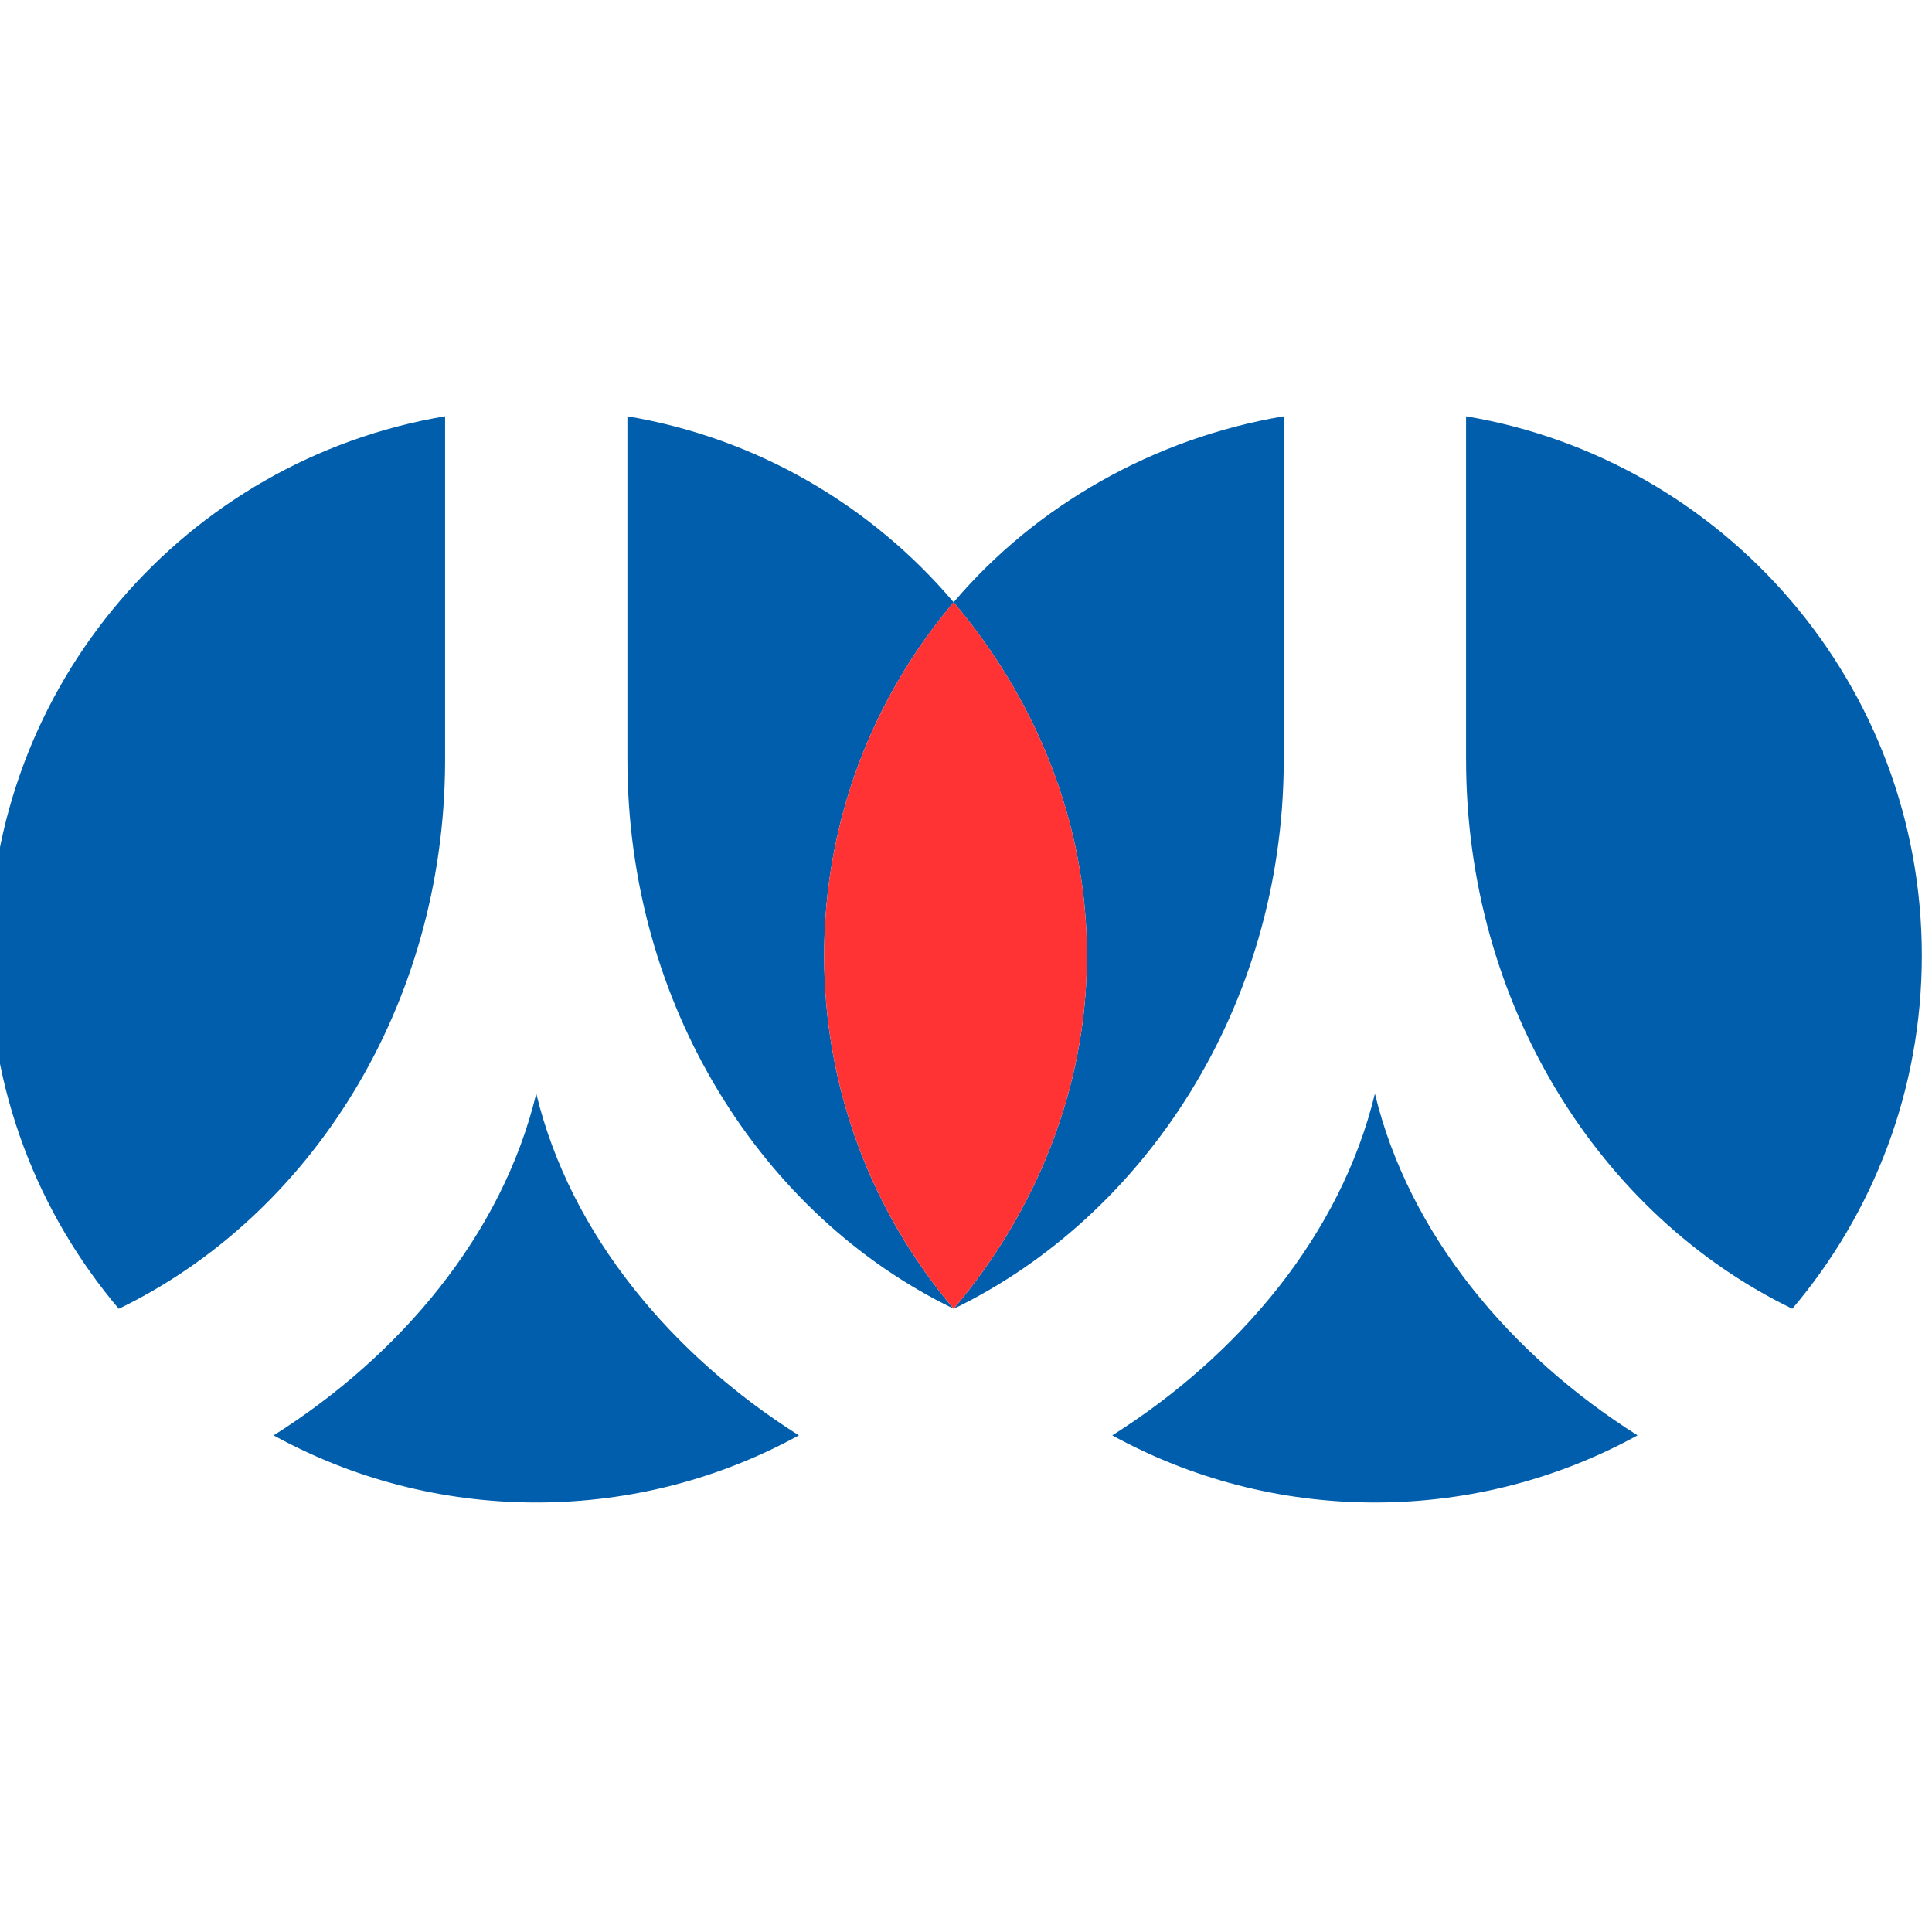
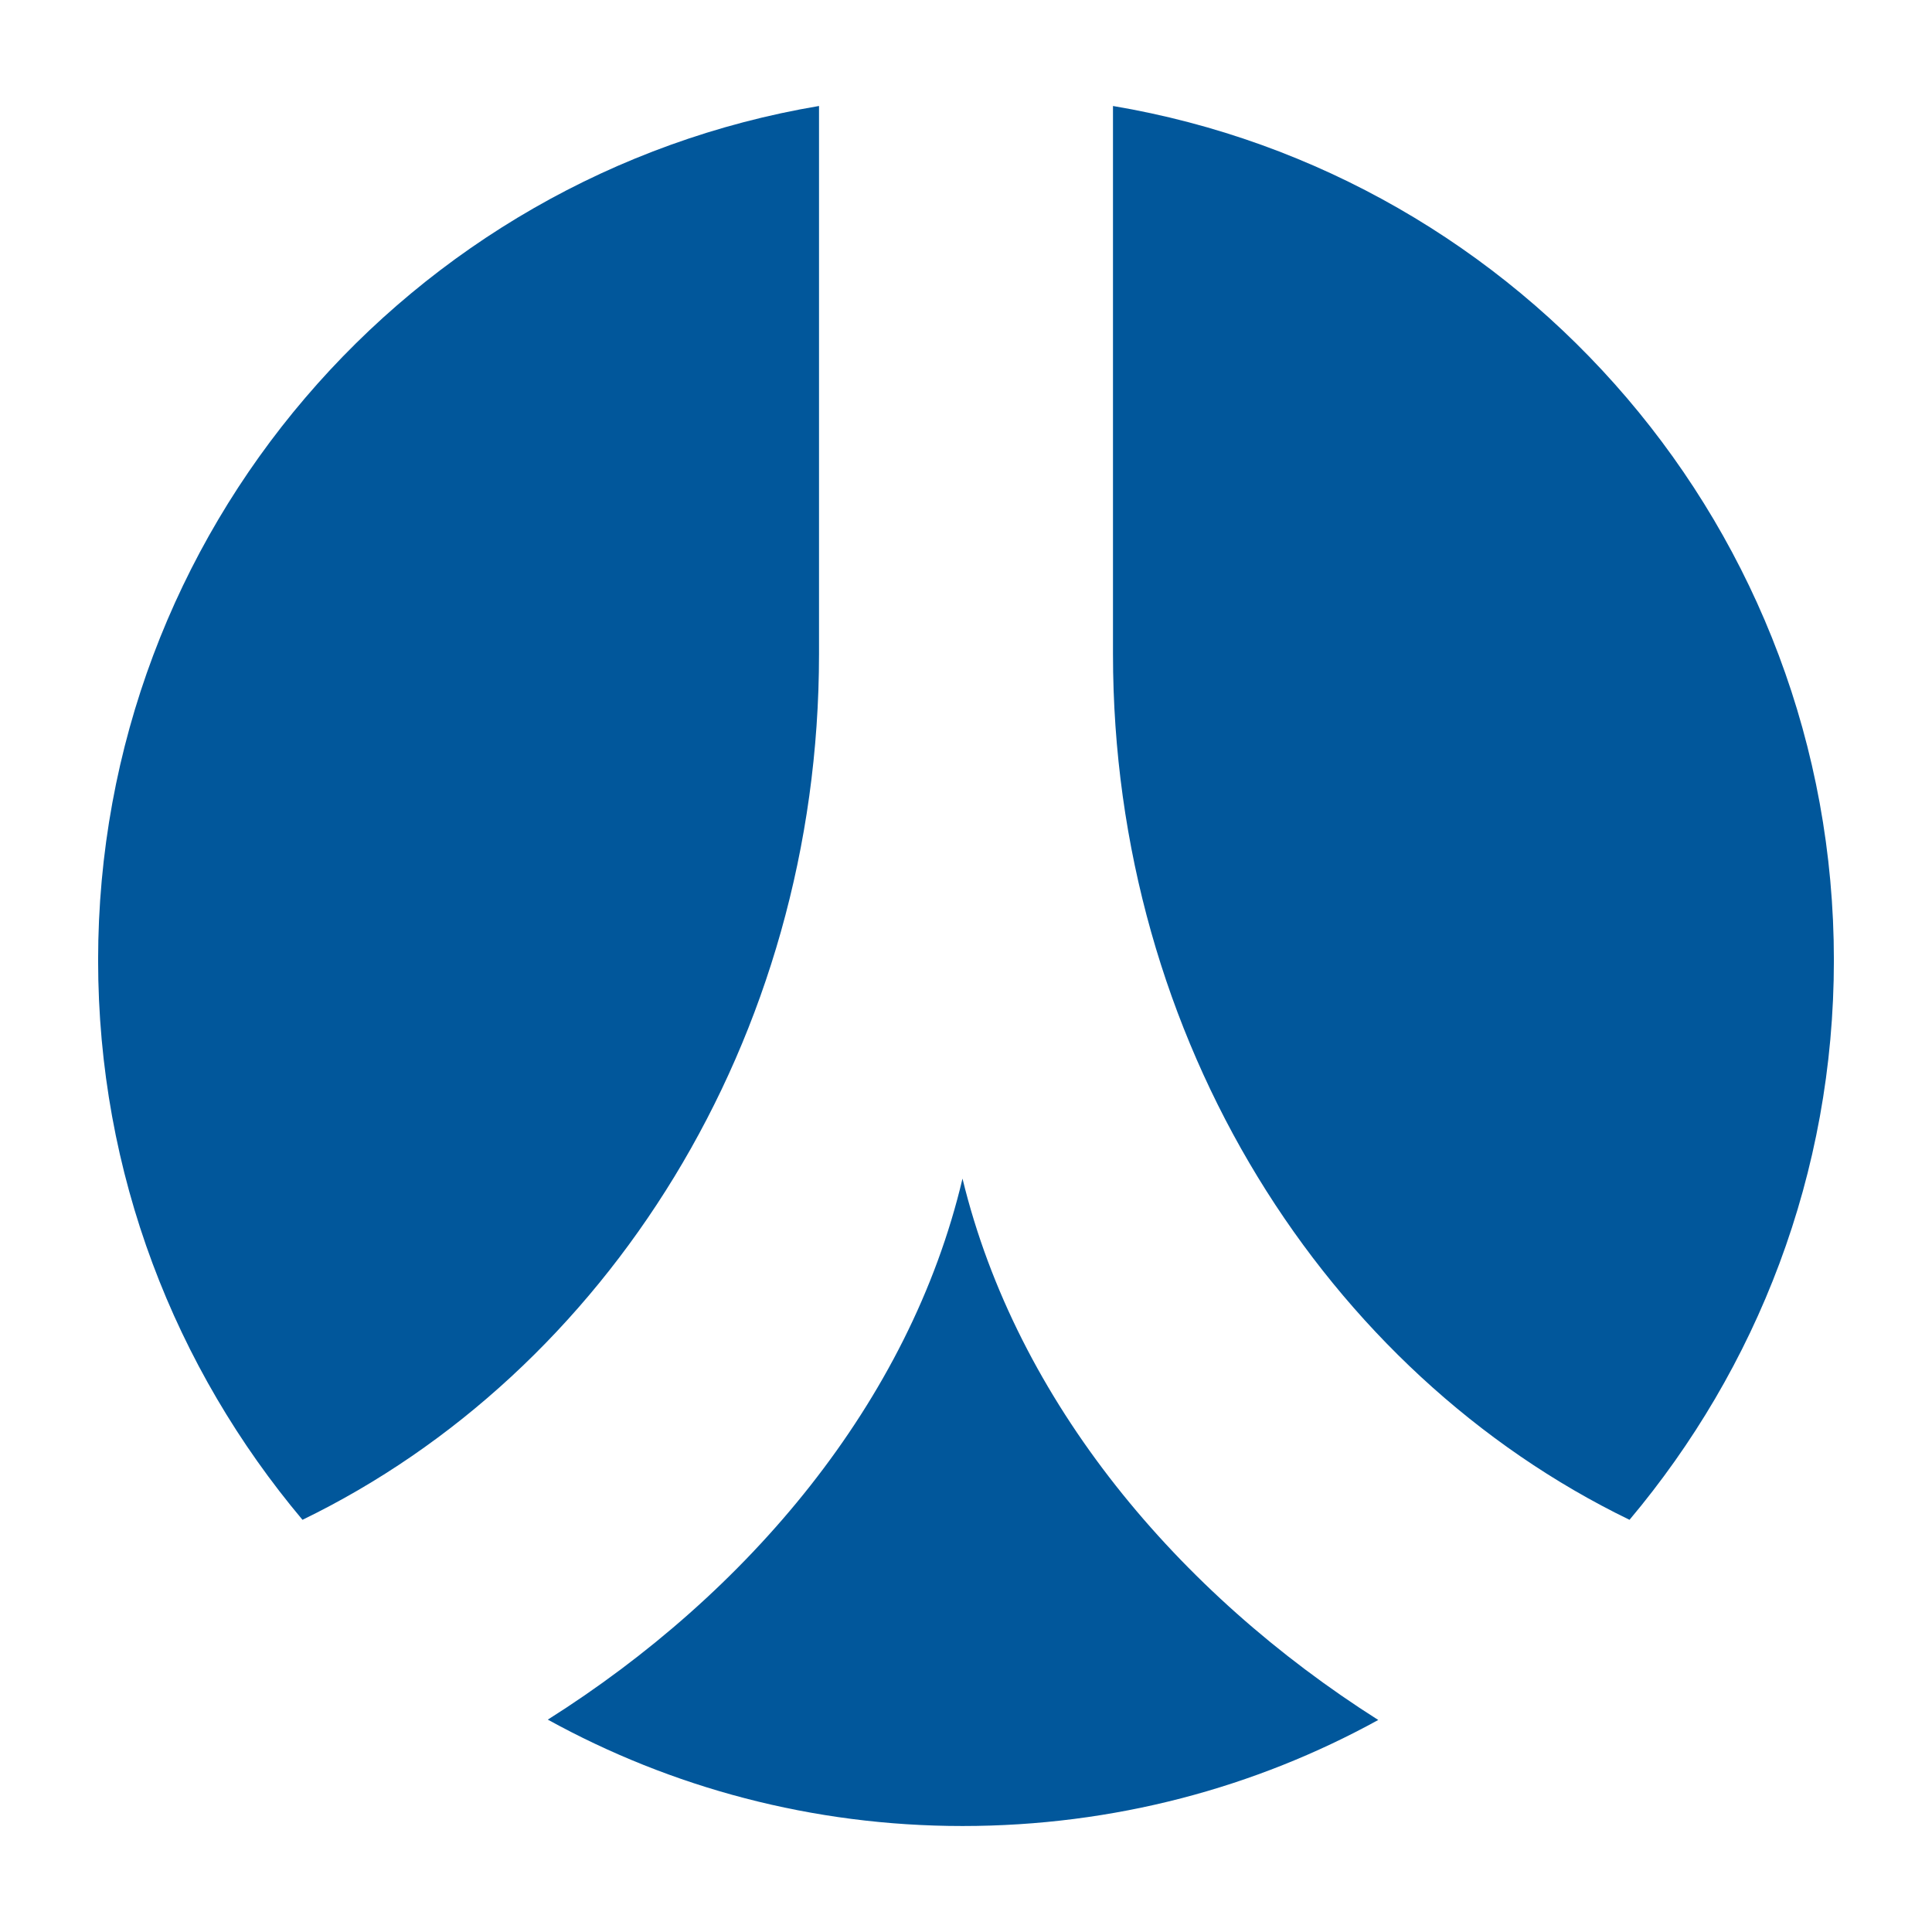
- <svg xmlns="http://www.w3.org/2000/svg" version="1.1" width="350" height="350" viewBox="0 0 350 350" xml:space="preserve">
-   <defs>
- </defs>
-   <g id="icon" style="stroke: none; stroke-width: 1; stroke-dasharray: none; stroke-linecap: butt; stroke-linejoin: miter; stroke-miterlimit: 10; fill: none; fill-rule: nonzero; opacity: 1;" transform="translate(-1.944444 -1.944444) scale(3.89 3.89)">
-     <circle cx="25.472" cy="45.002" r="25.472" style="stroke: none; stroke-width: 1; stroke-dasharray: none; stroke-linecap: butt; stroke-linejoin: miter; stroke-miterlimit: 10; fill: rgb(255,255,255); fill-rule: nonzero; opacity: 1;" transform="  matrix(1 0 0 1 0 0) " />
-     <circle cx="64.532" cy="45.002" r="25.472" style="stroke: none; stroke-width: 1; stroke-dasharray: none; stroke-linecap: butt; stroke-linejoin: miter; stroke-miterlimit: 10; fill: rgb(255,255,255); fill-rule: nonzero; opacity: 1;" transform="  matrix(1 0 0 1 0 0) " />
-     <path d="M 21.228 36.003 V 19.887 C 9.181 21.908 0 32.379 0 45 c 0 6.273 2.272 12.012 6.032 16.451 C 14.95 57.134 21.184 47.37 21.228 36.003 L 21.228 36.003 z M 25.474 51.431 C 23.888 58 19.148 63.616 13.243 67.347 c 3.63 1.991 7.797 3.125 12.229 3.125 c 4.433 0 8.601 -1.135 12.231 -3.126 C 31.799 63.615 27.06 57.999 25.474 51.431 L 25.474 51.431 z M 44.912 28.548 c -3.805 -4.489 -9.136 -7.644 -15.194 -8.661 v 15.995 h 0.001 c 0 11.416 6.244 21.23 15.19 25.565 C 41.151 57.009 38.881 51.271 38.881 45 C 38.881 38.727 41.15 32.986 44.912 28.548 L 44.912 28.548 z M 44.912 28.548 c 3.761 4.437 6.207 10.178 6.207 16.452 c 0 6.272 -2.447 12.01 -6.206 16.449 c -0.001 -0.001 -0.002 -0.001 -0.003 -0.001 c 0.001 0.001 0.002 0.002 0.003 0.004 c 8.918 -4.317 15.327 -14.081 15.371 -25.448 V 19.887 C 54.226 20.904 48.717 24.058 44.912 28.548 L 44.912 28.548 z" style="stroke: none; stroke-width: 1; stroke-dasharray: none; stroke-linecap: butt; stroke-linejoin: miter; stroke-miterlimit: 10; fill: rgb(0,94,172); fill-rule: nonzero; opacity: 1;" transform=" matrix(1 0 0 1 0 0) " stroke-linecap="round" />
-     <path d="M 38.881 45 c 0 6.271 2.271 12.009 6.029 16.447 c 0.001 0 0.002 0.001 0.003 0.001 c 3.759 -4.438 6.206 -10.177 6.206 -16.449 c 0 -6.274 -2.446 -12.015 -6.207 -16.452 C 41.15 32.986 38.881 38.727 38.881 45 z" style="stroke: none; stroke-width: 1; stroke-dasharray: none; stroke-linecap: butt; stroke-linejoin: miter; stroke-miterlimit: 10; fill: rgb(255,51,51); fill-rule: nonzero; opacity: 1;" transform=" matrix(1 0 0 1 0 0) " stroke-linecap="round" />
-     <path d="M 68.775 35.883 h 0.001 c 0 11.417 6.246 21.233 15.193 25.566 C 87.729 57.011 90 51.272 90 45 c 0 -12.62 -9.18 -23.09 -21.225 -25.113 L 68.775 35.883 L 68.775 35.883 z M 64.53 51.431 C 62.945 58 58.205 63.616 52.299 67.347 c 3.63 1.991 7.796 3.125 12.229 3.125 c 4.433 0 8.601 -1.135 12.232 -3.126 C 70.855 63.615 66.116 57.999 64.53 51.431 L 64.53 51.431 z" style="stroke: none; stroke-width: 1; stroke-dasharray: none; stroke-linecap: butt; stroke-linejoin: miter; stroke-miterlimit: 10; fill: rgb(0,94,172); fill-rule: nonzero; opacity: 1;" transform=" matrix(1 0 0 1 0 0) " stroke-linecap="round" />
+ <svg xmlns="http://www.w3.org/2000/svg" height="512px" style="enable-background:new 0 0 512 512;" version="1.1" viewBox="0 0 512 512" width="512px" xml:space="preserve">
+   <g id="_x32_78-renren">
+     <g>
+       <g>
+         <path d="M217.049,173.321c0,102.387-56.573,190.492-136.888,229.444     c-33.758-40.156-54.16-91.63-54.16-148.296c0-113.793,82.632-208.112,191.048-226.383V173.321z M255.073,483.913     c-39.787,0-77.253-10.2-109.899-28.194c53.049-33.479,95.894-84.115,109.899-143.378     c14.375,59.263,57.222,109.899,110.177,143.472C332.698,473.713,295.229,483.913,255.073,483.913z M431.838,402.766     c-80.313-38.952-136.886-126.967-136.886-229.444V28.087c108.414,18.271,191.047,112.59,191.047,226.383     C485.999,311.136,465.597,362.609,431.838,402.766z" style="fill:#01579B;" />
+       </g>
+     </g>
  </g>
+   <g id="Layer_1" />
</svg>
